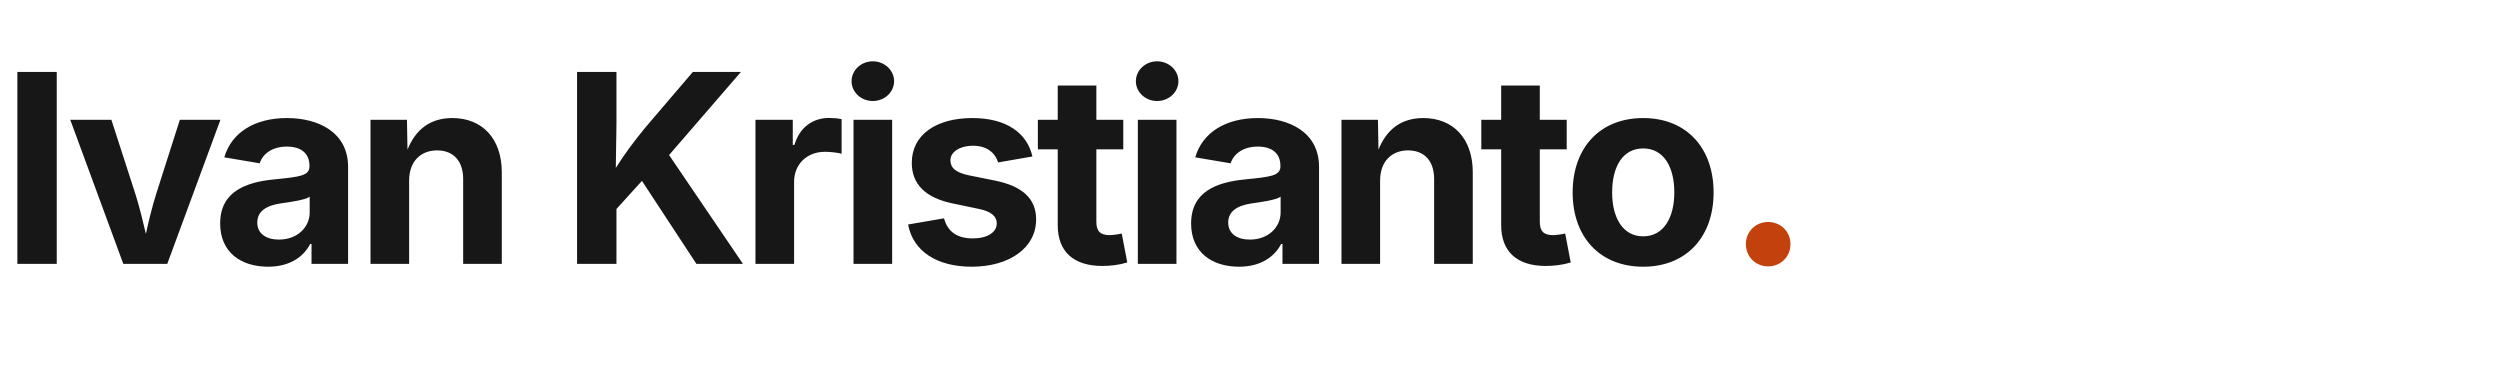
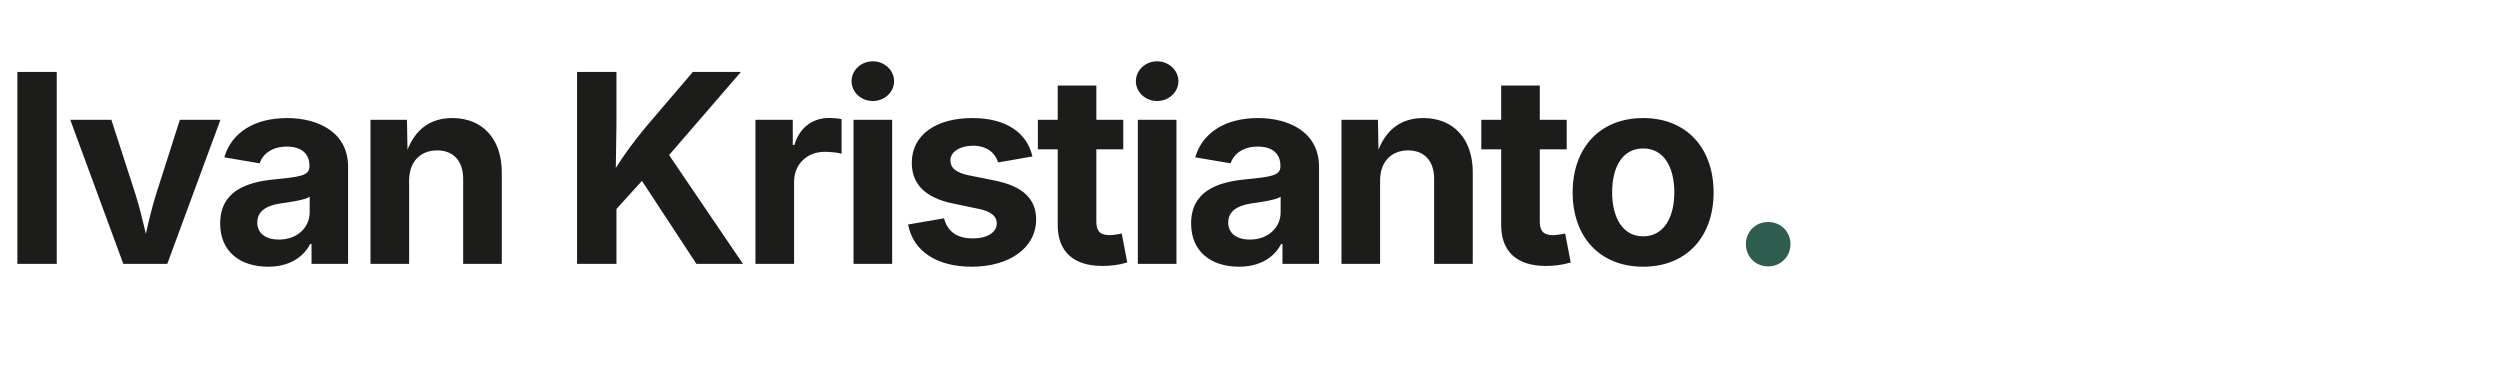
<svg xmlns="http://www.w3.org/2000/svg" viewBox="0 0 360 56" width="360" height="56" role="img" aria-label="Ivan Kristianto">
-   <text x="0" y="38" fill="#171717" font-family="ui-sans-serif,system-ui,-apple-system,sans-serif" font-weight="700" font-size="38" letter-spacing="-0.04em">Ivan Kristianto<tspan fill="#C2410C">.</tspan>
+   <text x="0" y="38" fill="#1C1D1B" font-family="ui-sans-serif,system-ui,-apple-system,sans-serif" font-weight="700" font-size="38" letter-spacing="-0.04em">Ivan Kristianto<tspan fill="#2F5D50">.</tspan>
  </text>
</svg>
